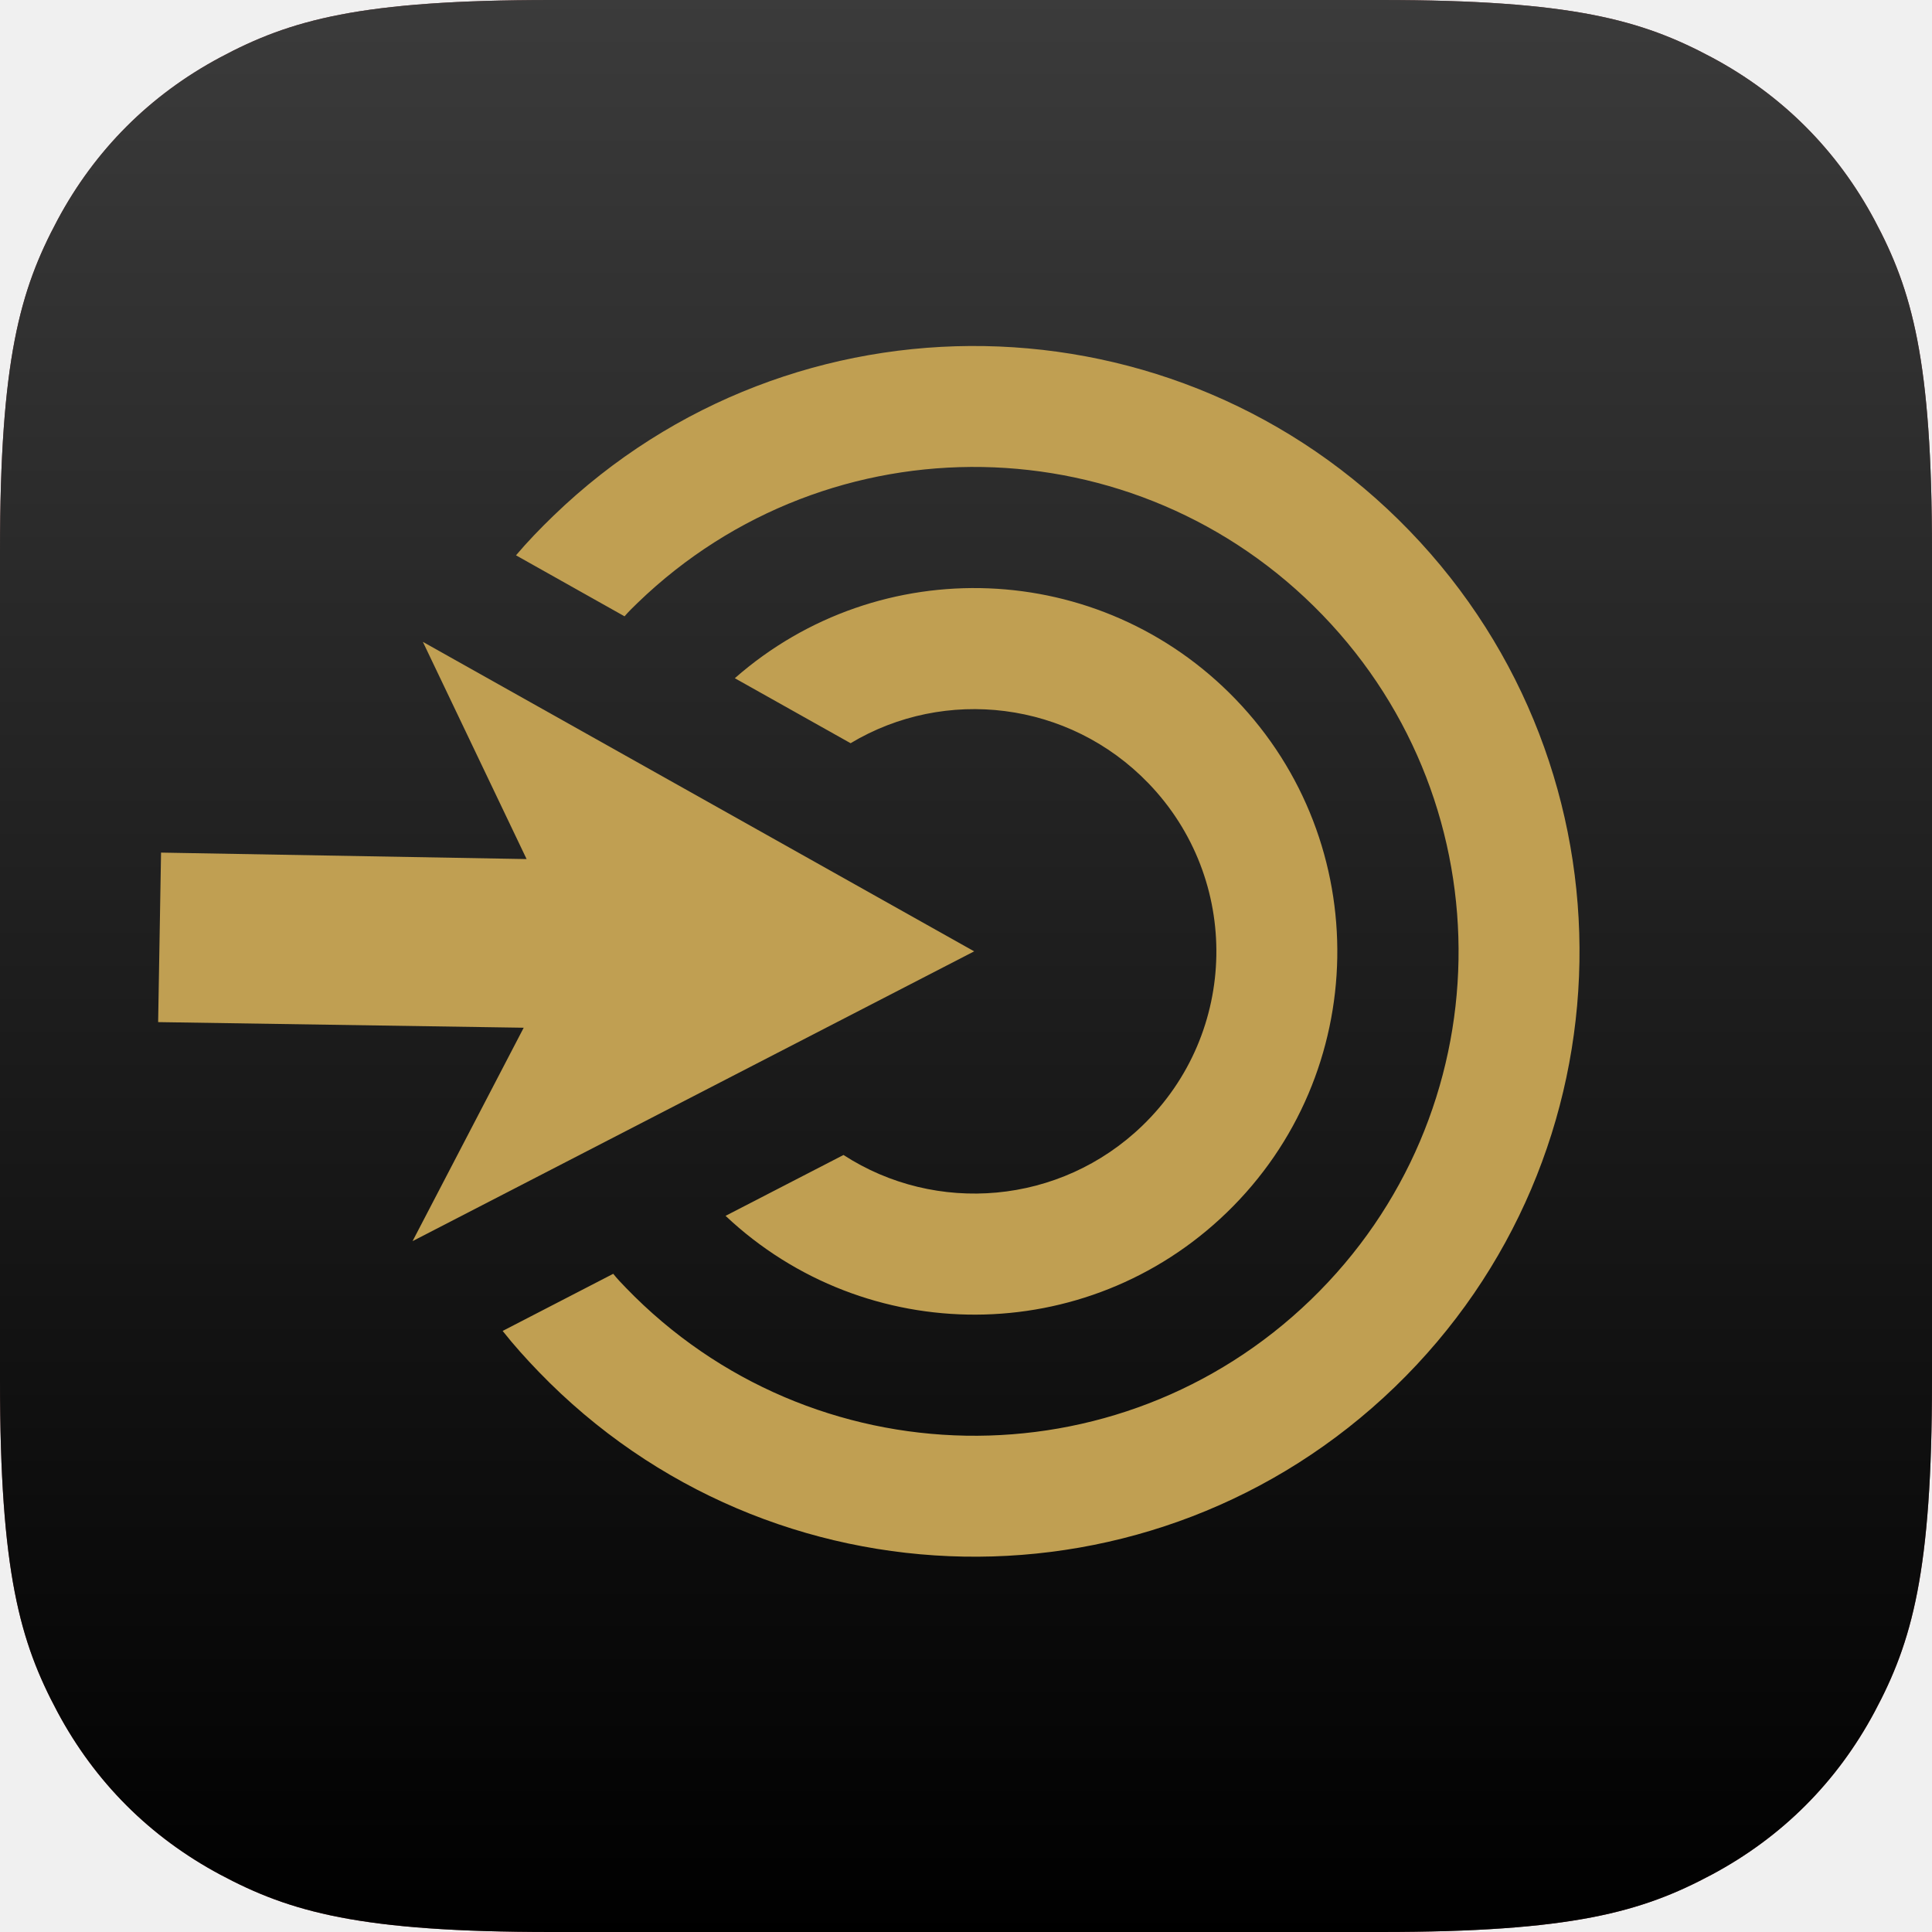
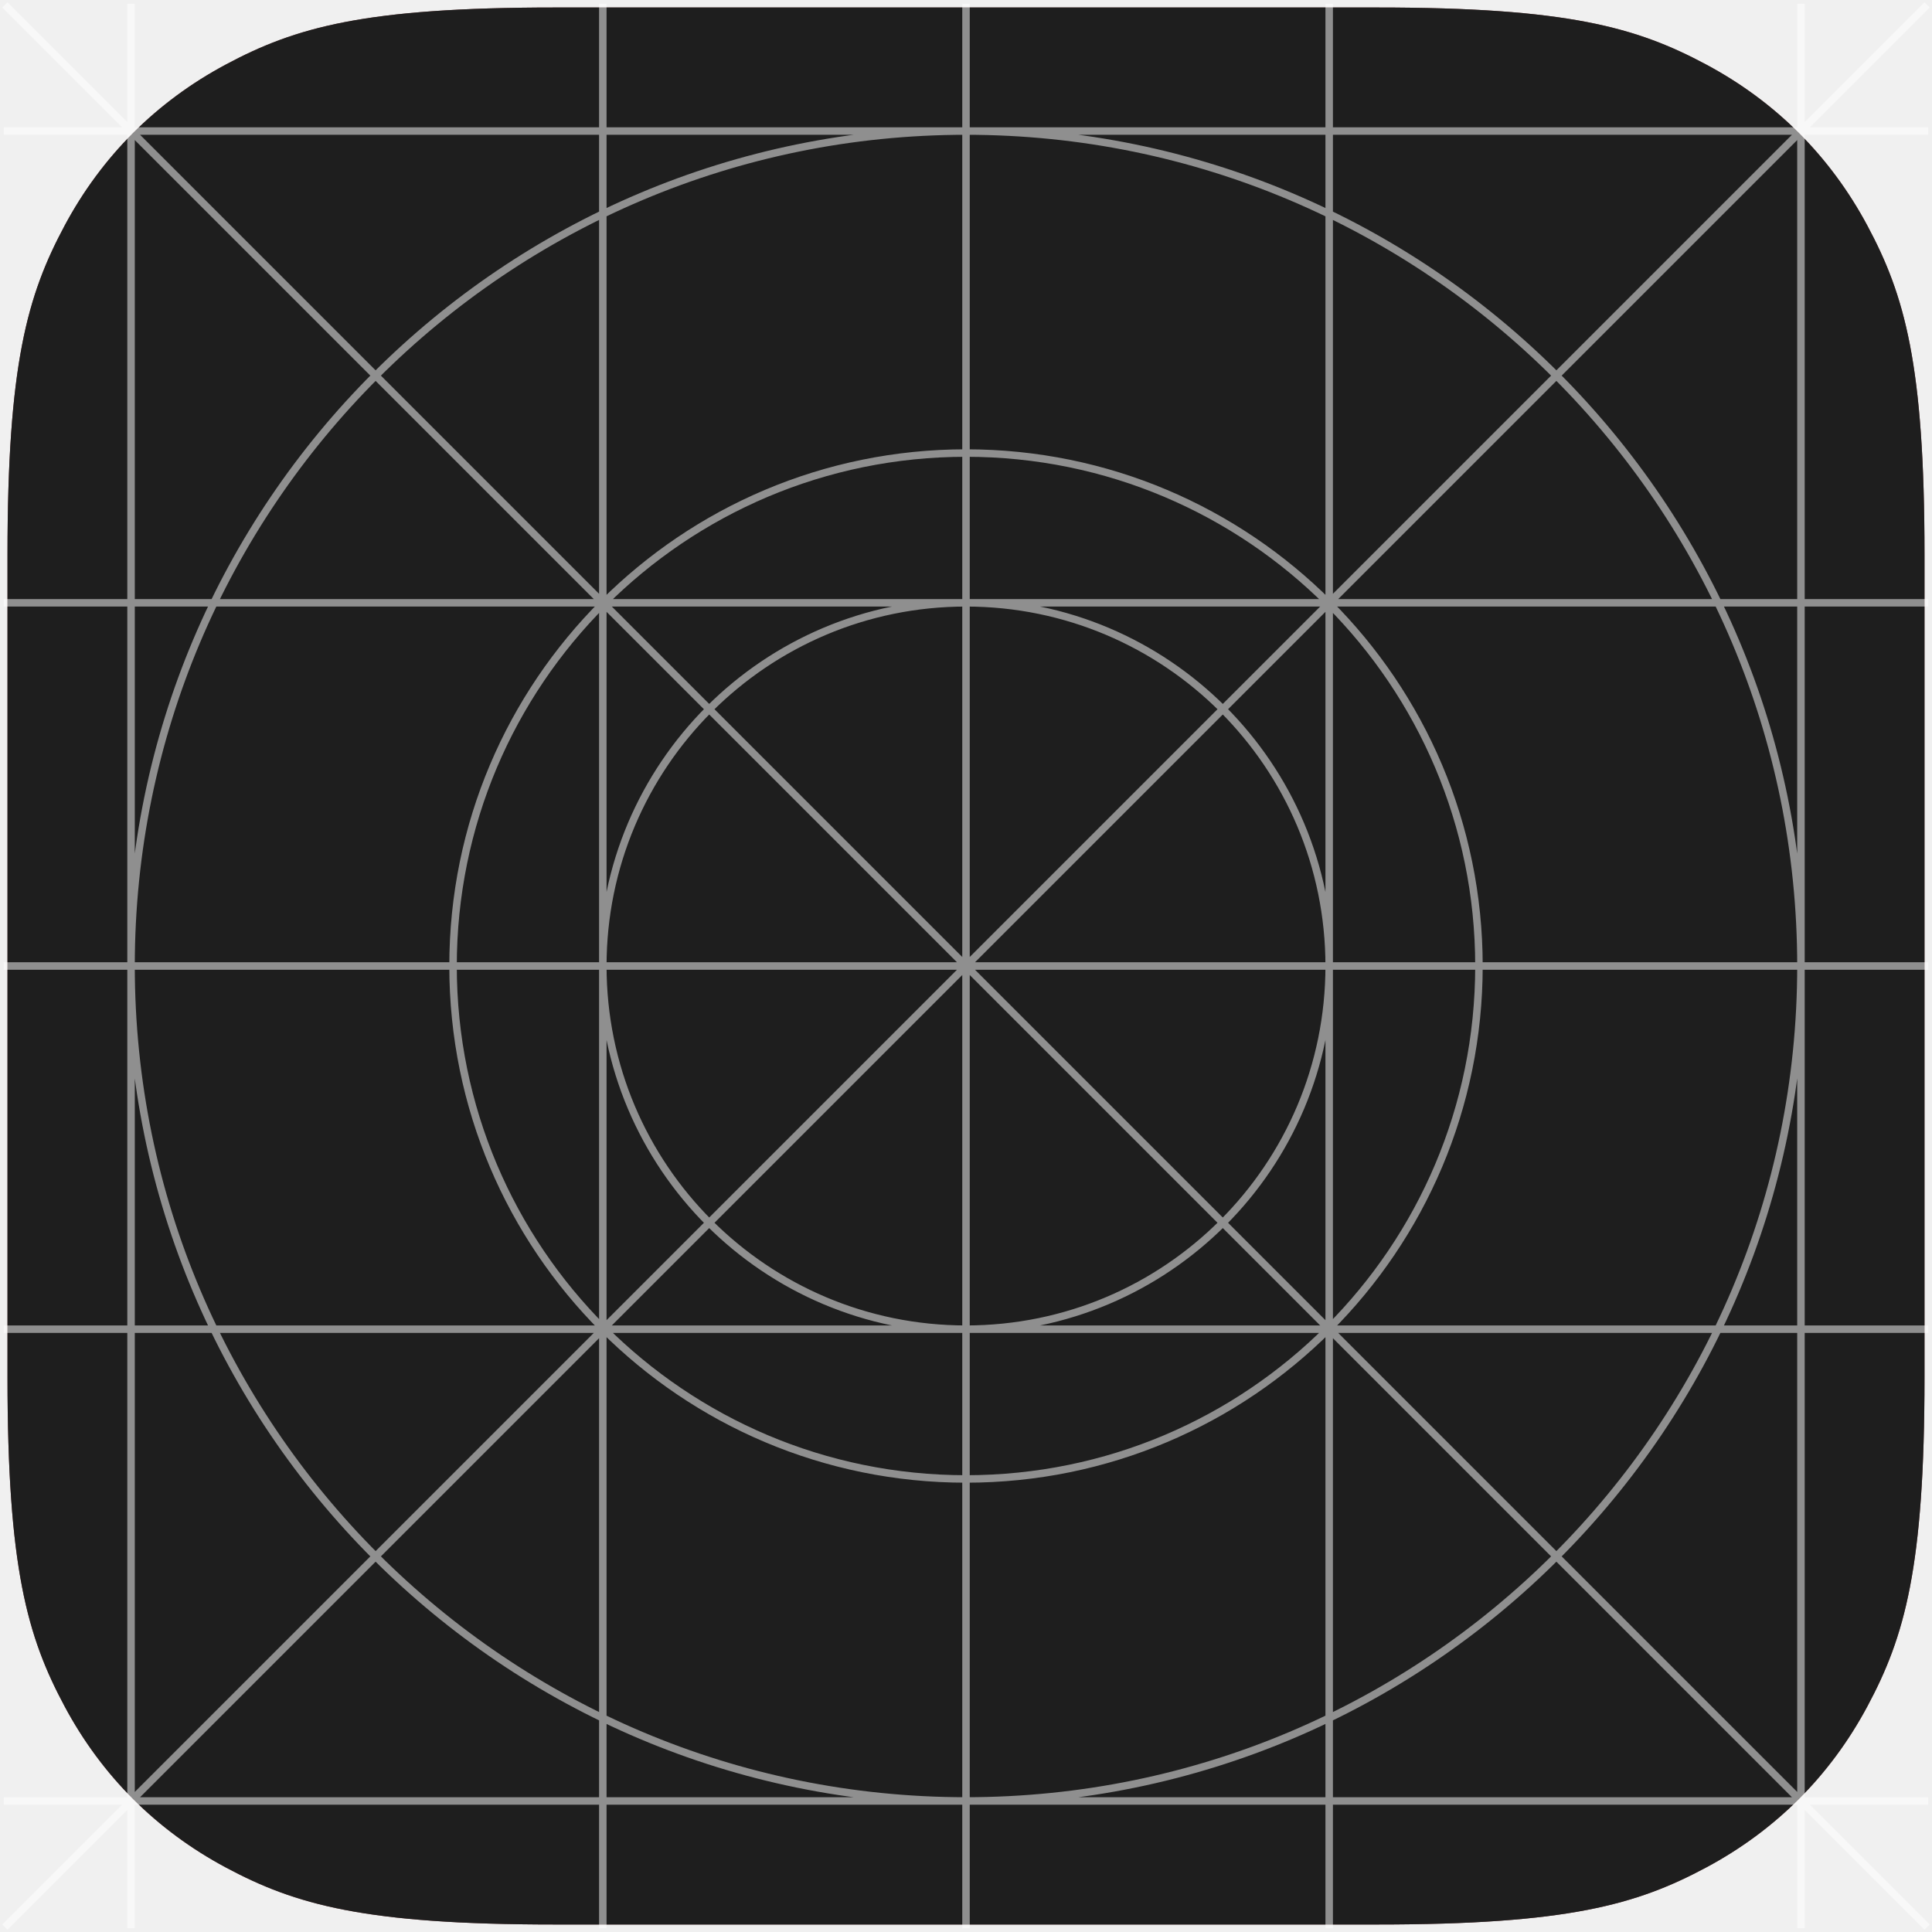
- <svg xmlns="http://www.w3.org/2000/svg" xmlns:xlink="http://www.w3.org/1999/xlink" width="512px" height="512px" viewBox="0 0 512 512" version="1.1">
+ <svg xmlns="http://www.w3.org/2000/svg" xmlns:xlink="http://www.w3.org/1999/xlink" width="516px" height="516px" viewBox="0 0 516 516" version="1.1">
  <defs>
-     <linearGradient x1="50%" y1="0%" x2="50%" y2="100%" id="linearGradient-1">
-       <stop stop-color="#3B3B3B" offset="0%" />
-       <stop stop-color="#000000" offset="100%" />
-     </linearGradient>
-     <path d="M146.141,-7.25467311e-15 L365.859,7.25467311e-15 C416.675,-4.215174e-15 435.102,5.291 453.68,15.227 C472.258,25.162 486.838,39.742 496.773,58.32 C506.709,76.898 512,95.325 512,146.141 L512,365.859 C512,416.675 506.709,435.102 496.773,453.68 C486.838,472.258 472.258,486.838 453.68,496.773 C435.102,506.709 416.675,512 365.859,512 L146.141,512 C95.325,512 76.898,506.709 58.32,496.773 C39.742,486.838 25.162,472.258 15.227,453.68 C5.291,435.102 0,416.675 0,365.859 L7.25467311e-15,146.141 C-4.215174e-15,95.325 5.291,76.898 15.227,58.32 C25.162,39.742 39.742,25.162 58.32,15.227 C76.898,5.291 95.325,4.215174e-15 146.141,-7.25467311e-15 Z" id="path-2" />
+     <path d="M146.141,-7.25467311e-15 L365.859,7.25467311e-15 C416.675,-4.215174e-15 435.102,5.291 453.68,15.227 C472.258,25.162 486.838,39.742 496.773,58.32 C506.709,76.898 512,95.325 512,146.141 L512,365.859 C512,416.675 506.709,435.102 496.773,453.68 C486.838,472.258 472.258,486.838 453.68,496.773 C435.102,506.709 416.675,512 365.859,512 L146.141,512 C95.325,512 76.898,506.709 58.32,496.773 C39.742,486.838 25.162,472.258 15.227,453.68 C5.291,435.102 0,416.675 0,365.859 L7.25467311e-15,146.141 C-4.215174e-15,95.325 5.291,76.898 15.227,58.32 C25.162,39.742 39.742,25.162 58.32,15.227 C76.898,5.291 95.325,4.215174e-15 146.141,-7.25467311e-15 Z" id="path-1" />
  </defs>
-   <g id="maskable" stroke="none" fill="none" fill-rule="evenodd">
-     <g id="bg">
-       <use fill="#854D4D" xlink:href="#path-2" />
-       <use fill="url(#linearGradient-1)" xlink:href="#path-2" />
+   <g id="favicon" stroke="none" fill="none" transform="translate(2, 2)">
+     <g id="bg" fill-rule="evenodd">
+       <use fill="#854D4D" xlink:href="#path-1" />
+       <use fill="#1E1E1E" xlink:href="#path-1" />
    </g>
-     <g id="NXIcon" stroke-width="1" transform="translate(244.2421, 244.247)" fill="#C09F52">
-       <path d="M-0.548,99.946 C-51.558,97.538 -92.142,55.491 -92.142,3.814 C-92.142,-49.308 -48.991,-92.479 4.104,-92.479 C55.756,-92.479 97.783,-51.876 100.189,-0.841 L66.503,-10.951 C59.927,-39.358 34.422,-60.382 4.104,-60.382 C-31.346,-60.382 -60.06,-31.654 -60.06,3.814 C-60.06,34.146 -39.046,59.663 -10.654,66.243 L-0.548,99.946 Z M164.514,3.814 C164.514,8.628 164.353,13.443 163.872,18.257 L132.271,8.789 C132.432,7.184 132.432,5.418 132.432,3.814 C132.432,-67.122 75.005,-124.577 4.104,-124.577 C-66.797,-124.577 -124.224,-67.122 -124.224,3.814 C-124.224,74.749 -66.797,132.204 4.104,132.204 C5.708,132.204 7.473,132.204 9.077,132.043 L18.541,163.659 C13.729,164.141 8.916,164.301 4.104,164.301 C-84.442,164.301 -156.305,92.403 -156.305,3.814 C-156.305,-84.776 -84.442,-156.674 4.104,-156.674 C92.65,-156.674 164.514,-84.776 164.514,3.814 Z" id="target" fill-rule="nonzero" transform="translate(8.1946, 7.8257) rotate(-224) translate(-8.1946, -7.8257)" />
-       <polygon id="arrow" transform="translate(-105.242, 5.818) rotate(-224) translate(105.242, -5.818)" points="-89.602 -10.07 -29.128 -30.292 -189.537 -78.438 -141.414 82.05 -121.203 21.546 -52.708 90.074 -20.947 58.298" />
-     </g>
+     <path d="M0,0 L512,512 M512,0 L0,512 M33,0 L33,512 M159,0 L159,512 M256,0 L256,512 M353,0 L353,512 M479,0 L479,512 M0,479 L512,479 M0,353 L512,353 M0,256 L512,256 M0,159 L512,159 M0,33 L512,33 M256,479 C379.159,479 479,379.159 479,256 C479,132.841 379.159,33 256,33 C132.841,33 33,132.841 33,256 C33,379.159 132.841,479 256,479 Z M256,393 C331.663,393 393,331.663 393,256 C393,180.337 331.663,119 256,119 C180.337,119 119,180.337 119,256 C119,331.663 180.337,393 256,393 Z M256,353 C309.572,353 353,309.572 353,256 C353,202.428 309.572,159 256,159 C202.428,159 159,202.428 159,256 C159,309.572 202.428,353 256,353 Z" id="Grid" stroke-opacity="0.5" stroke="#FFFFFF" stroke-width="2" stroke-linecap="square" />
  </g>
</svg>
